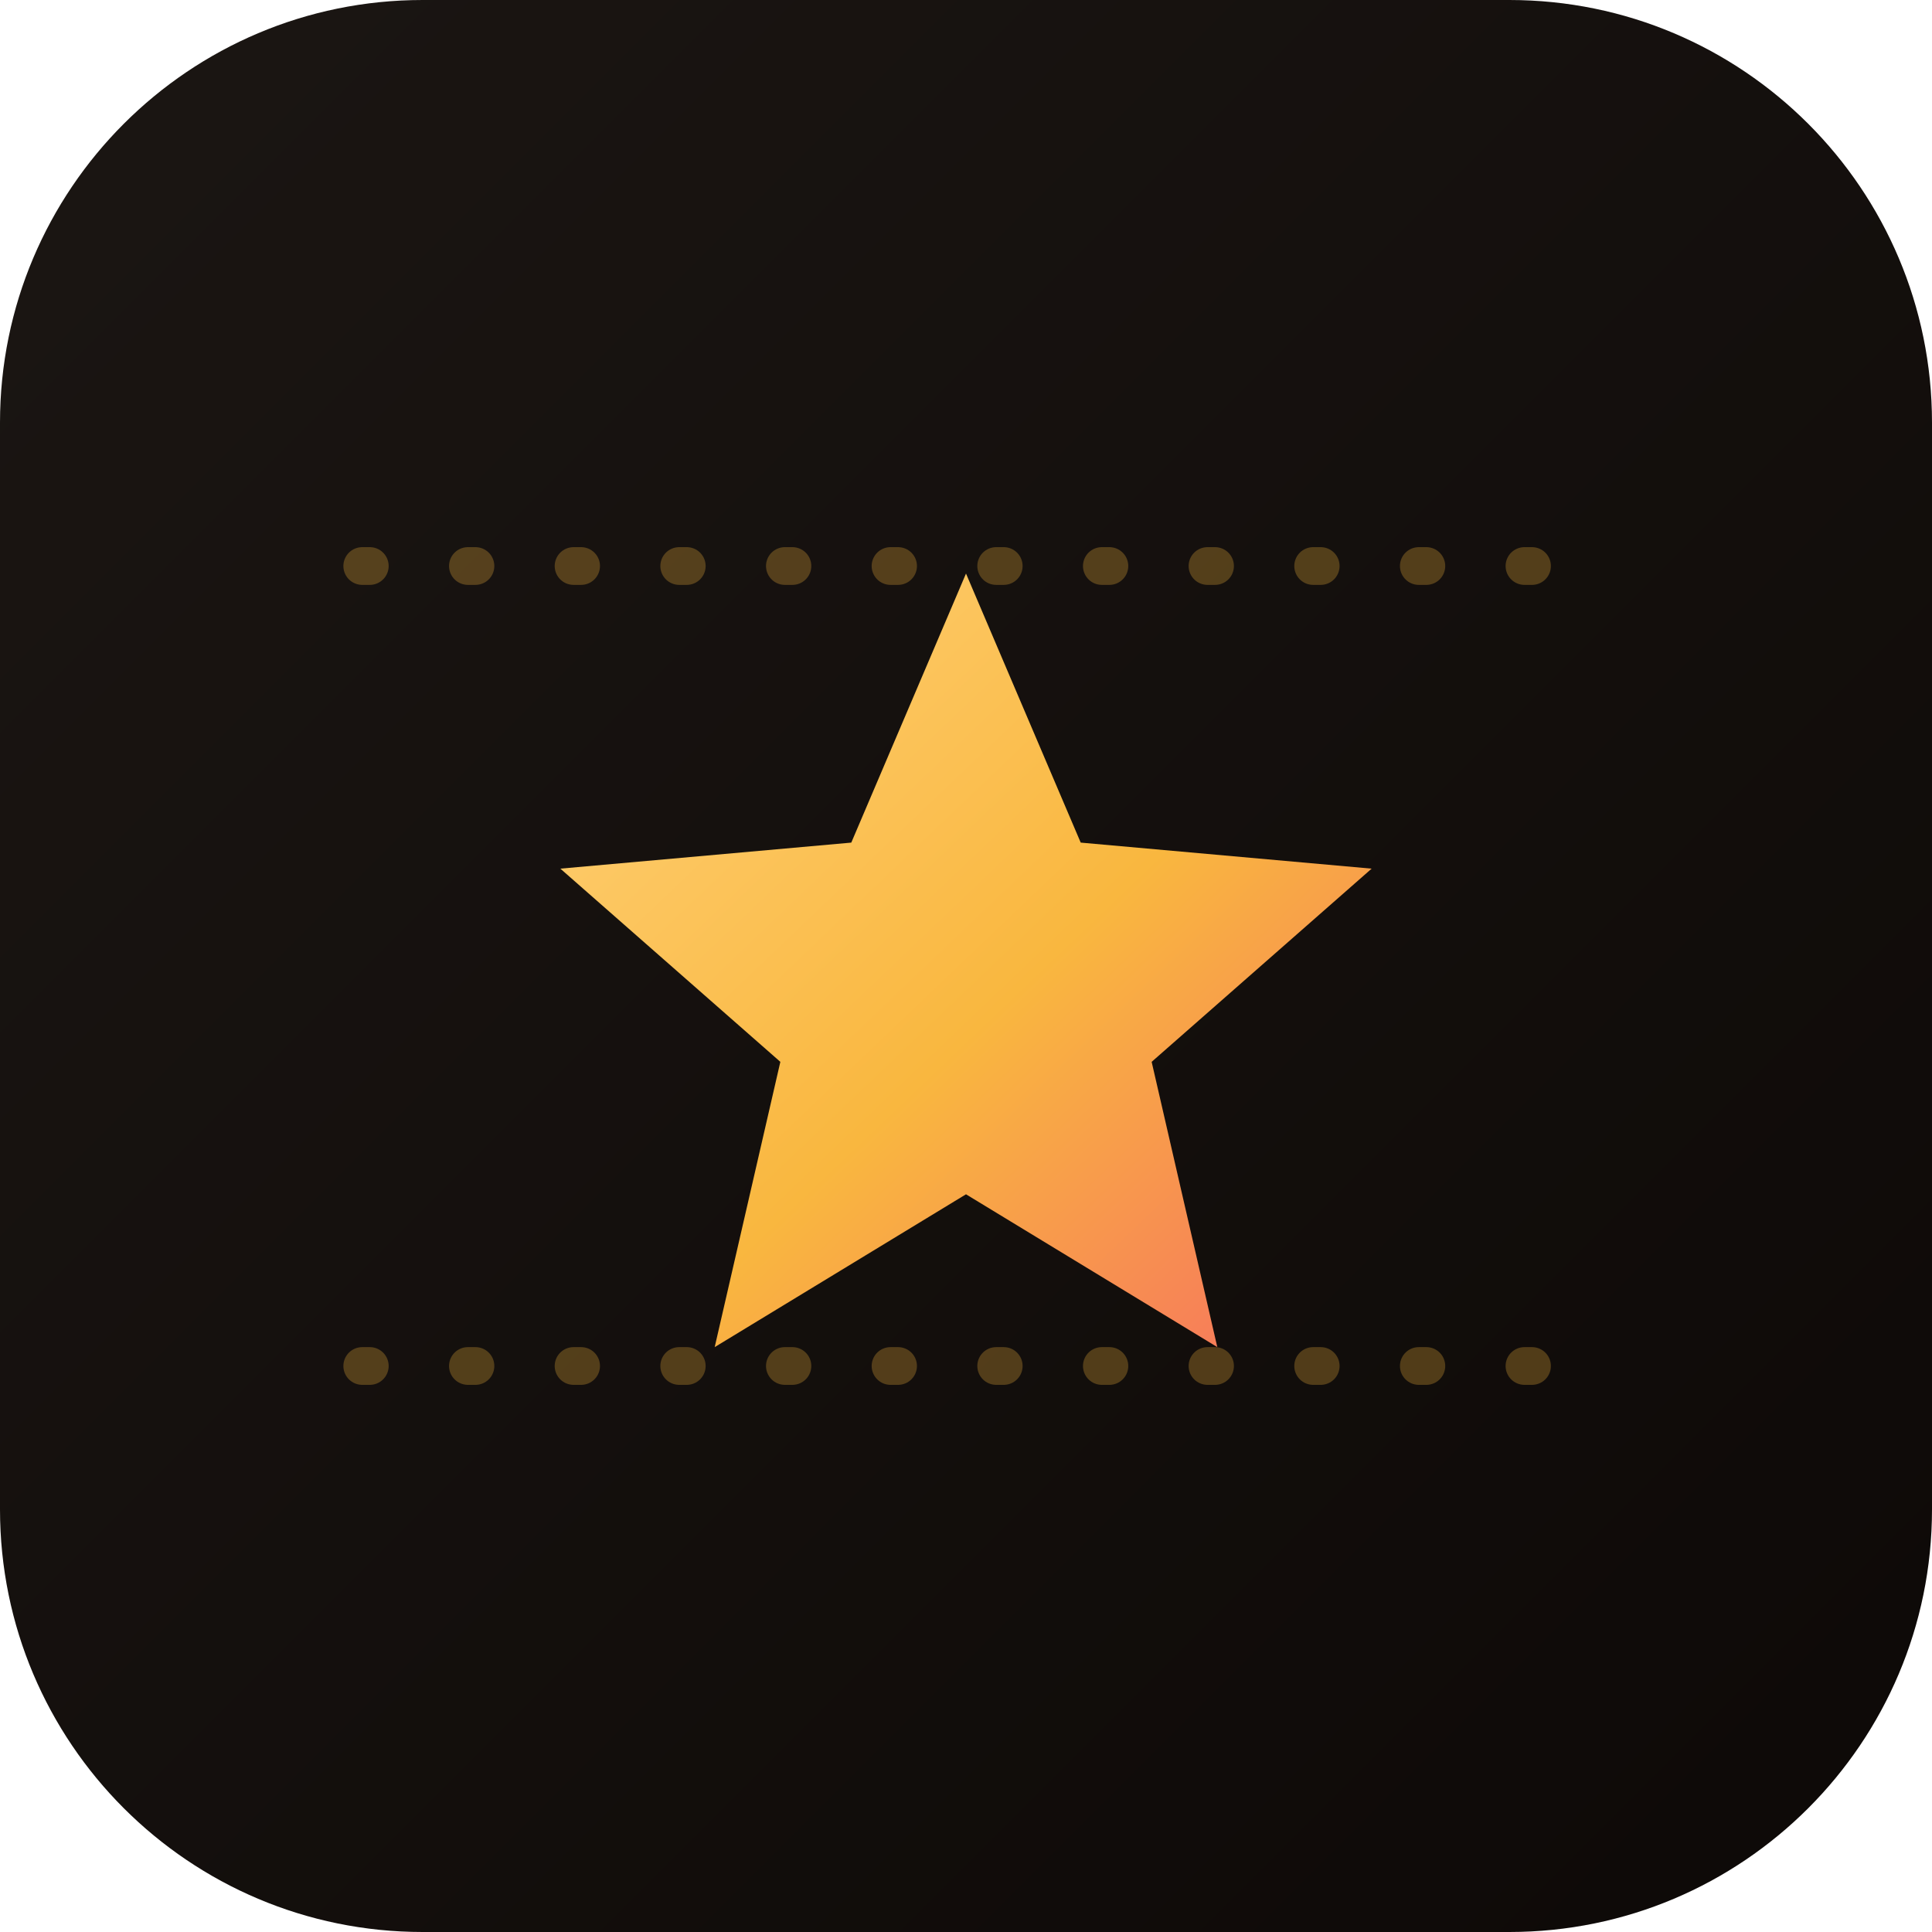
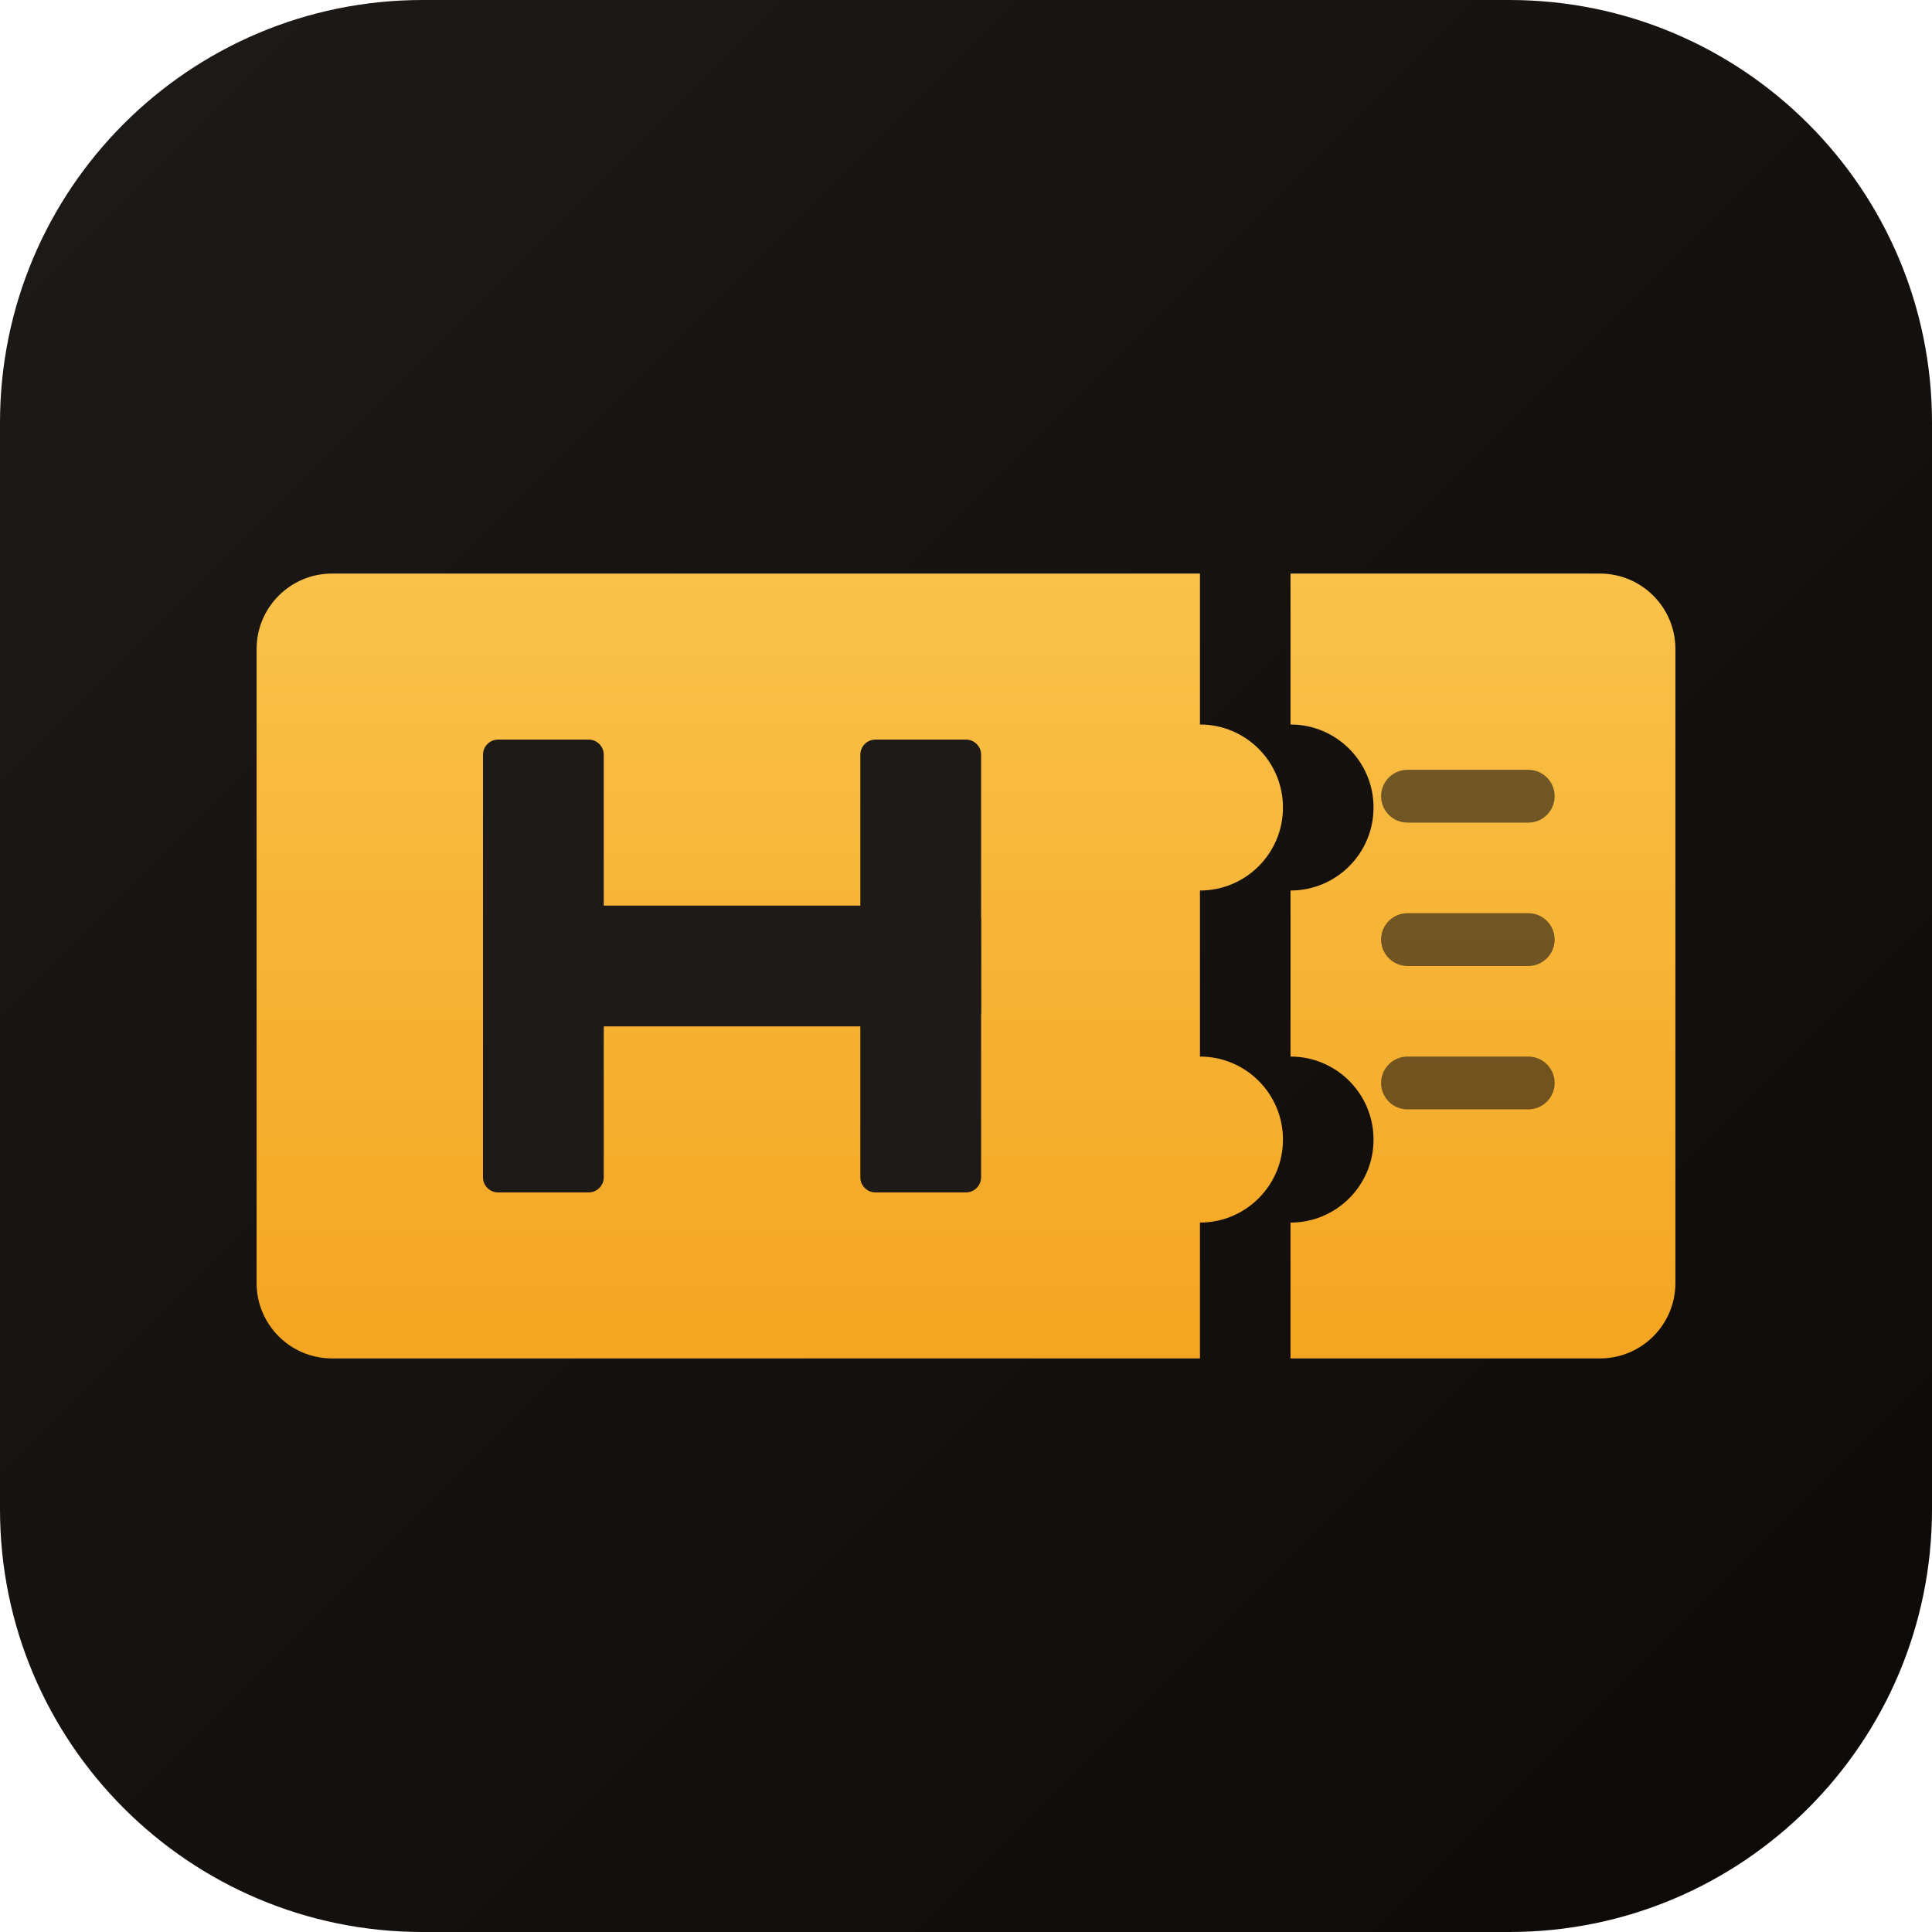
<svg xmlns="http://www.w3.org/2000/svg" viewBox="0 0 512 512" role="img" aria-label="Mein hu Hero">
  <defs>
    <linearGradient id="bg" x1="0" y1="0" x2="1" y2="1">
-       <stop offset="0" stop-color="#1b1613" />
+       <stop offset="0" stop-color="#1E1A17" />
      <stop offset="1" stop-color="#0d0907" />
    </linearGradient>
-     <linearGradient id="star" x1="0" y1="0" x2="1" y2="1">
-       <stop offset="0" stop-color="#ffd27a" />
-       <stop offset="0.55" stop-color="#f9b73f" />
-       <stop offset="1" stop-color="#f66e60" />
+     <linearGradient id="stub" x1="0" y1="0" x2="0" y2="1">
+       <stop offset="0" stop-color="#F9C24A" />
+       <stop offset="1" stop-color="#F4A521" />
    </linearGradient>
  </defs>
  <rect width="512" height="512" rx="112" fill="url(#bg)" />
-   <g fill="none" stroke="#f9b73f" stroke-opacity="0.28" stroke-width="10" stroke-linecap="round" stroke-dasharray="2 26">
-     <path d="M96 150h320" />
-     <path d="M96 362h320" />
+   <path fill="url(#stub)" d="     M88 152     h230     v40 a22 22 0 0 1 0 44     v44 a22 22 0 0 1 0 44     v36     h-230     a20 20 0 0 1 -20 -20     v-168     a20 20 0 0 1 20 -20     z" />
+   <path fill="url(#stub)" d="     M342 152     h82     a20 20 0 0 1 20 20     v168     a20 20 0 0 1 -20 20     h-82     v-36 a22 22 0 0 0 0 -44     v-44 a22 22 0 0 0 0 -44     z" />
+   <g fill="#1E1A17">
+     <rect x="128" y="196" width="32" height="120" rx="4" />
+     <rect x="228" y="196" width="32" height="120" rx="4" />
+     <rect x="128" y="240" width="132" height="32" rx="4" />
  </g>
-   <path fill="url(#star)" d="M256 152l30.4 71.3 77.1 6.9-58.3 51.2 17.4 75.6L256 316.5l-66.6 40.5 17.4-75.6-58.3-51.2 77.1-6.9z" />
+   <g fill="#1E1A17" opacity="0.62">
+     <rect x="366" y="204" width="46" height="14" rx="7" />
+     <rect x="366" y="242" width="46" height="14" rx="7" />
+     <rect x="366" y="280" width="46" height="14" rx="7" />
+   </g>
</svg>
